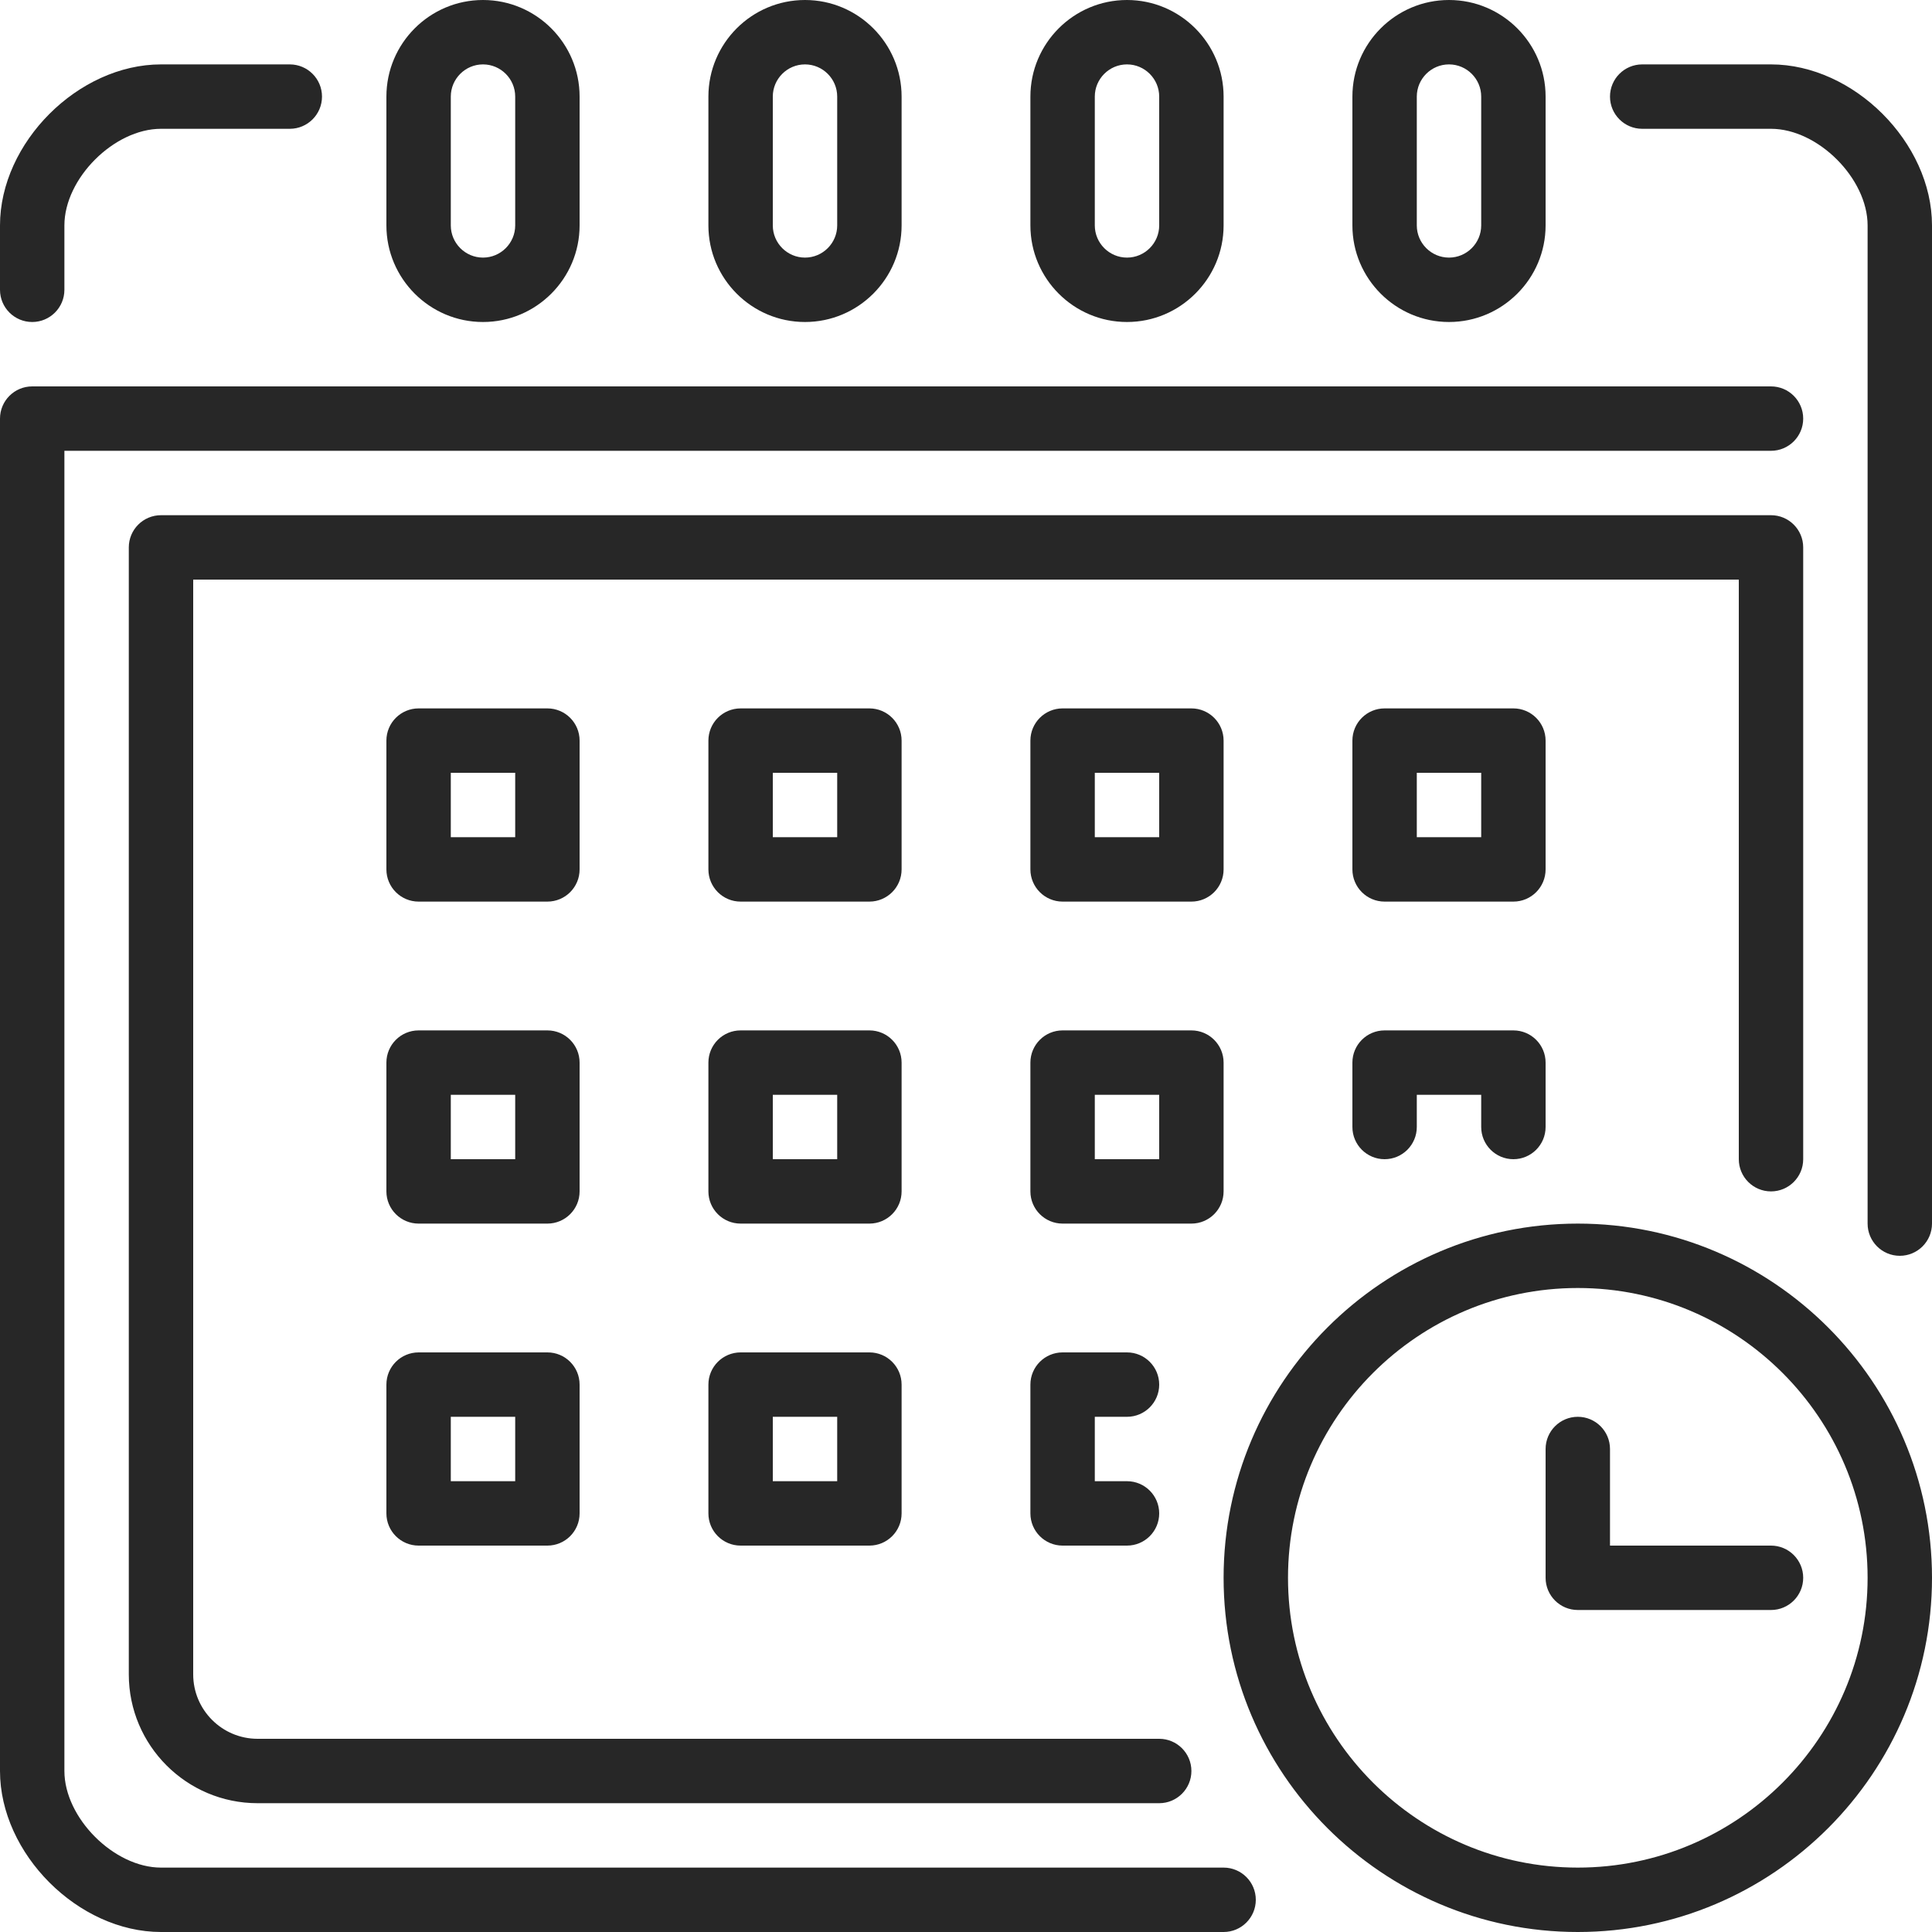
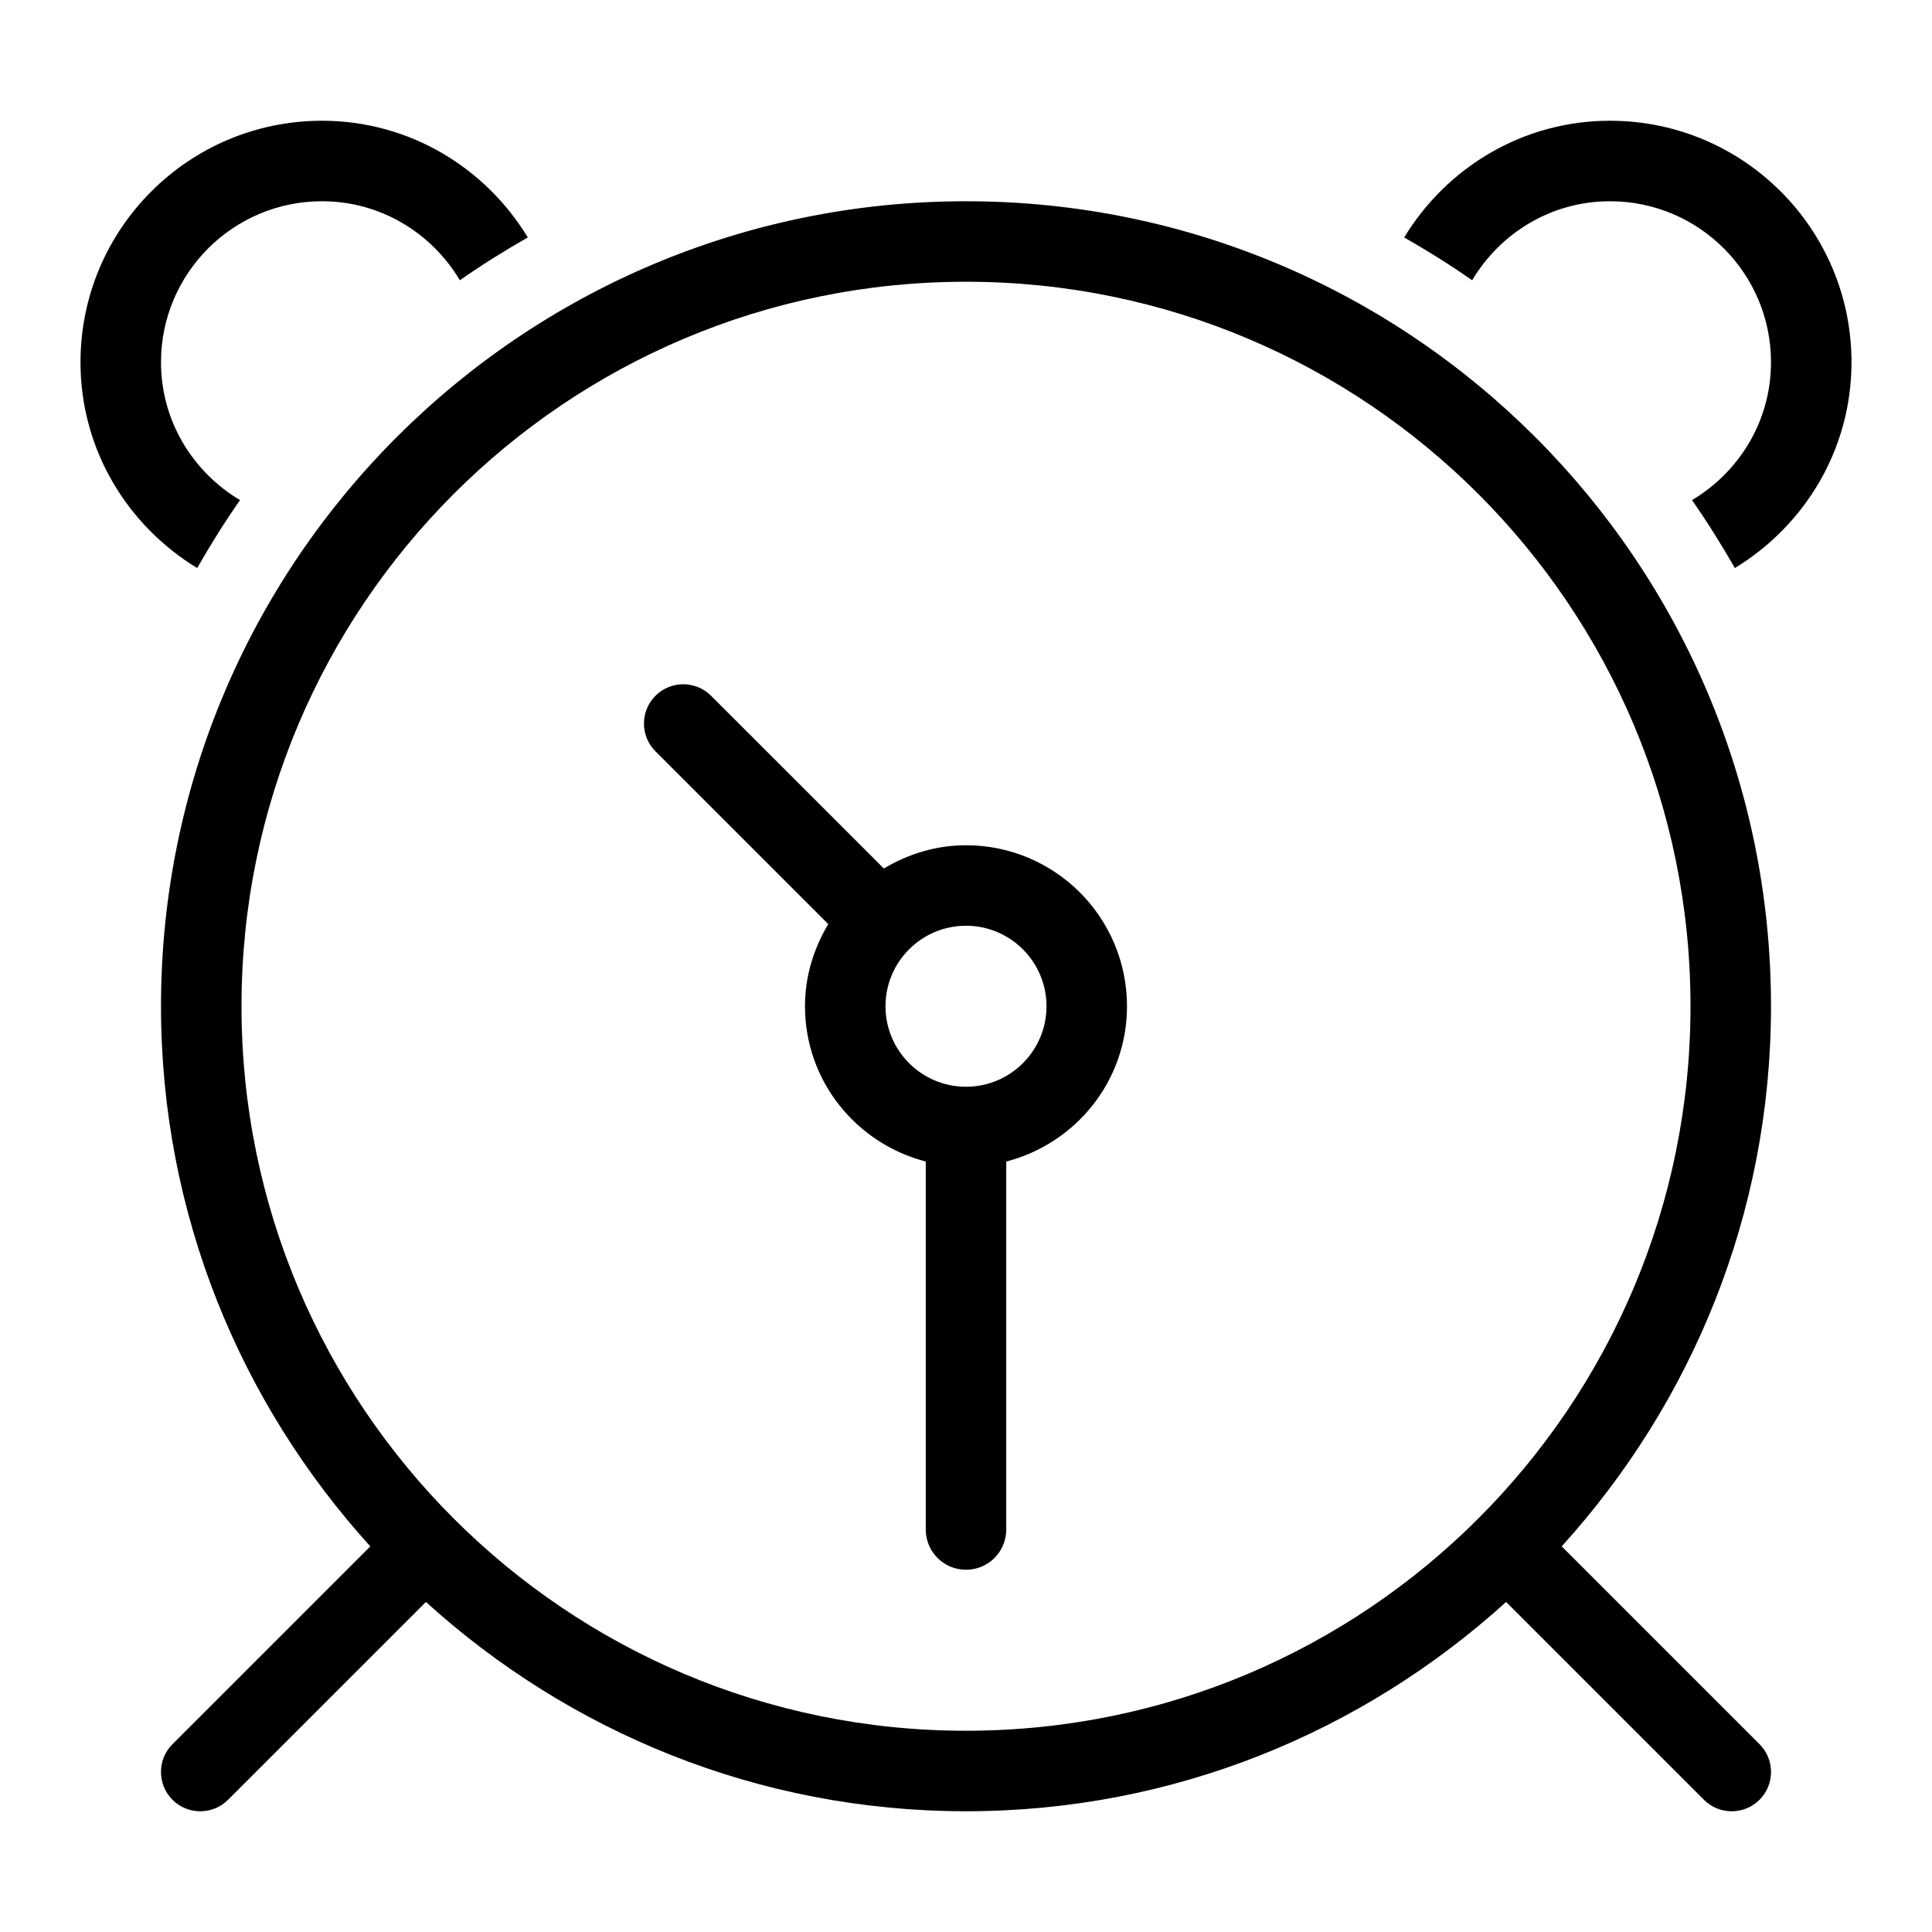
- <svg xmlns="http://www.w3.org/2000/svg" width="60px" height="60px" viewBox="0 0 60 60" version="1.1">
-   <defs />
-   <g id="Office" stroke="none" stroke-width="1" fill="none" fill-rule="evenodd">
-     <g id="Icon-2" fill="#272727">
-       <path d="M35,44 C35.552,44 36,43.552 36,43 C36,42.448 35.552,42 35,42 L33,42 C32.448,42 32,42.448 32,43 L32,47 C32,47.552 32.448,48 33,48 L35,48 C35.552,48 36,47.552 36,47 C36,46.448 35.552,46 35,46 L34,46 L34,44 L35,44 Z M50,48 L50,45 C50,44.448 49.552,44 49,44 C48.448,44 48,44.448 48,45 L48,49 C48,49.552 48.448,50 49,50 L55,50 C55.552,50 56,49.552 56,49 C56,48.448 55.552,48 55,48 L50,48 Z M58,49 C58,44.038 53.962,40 49,40 C44.038,40 40,44.038 40,49 C40,53.962 44.038,58 49,58 C53.962,58 58,53.962 58,49 L58,49 Z M60,49 C60,55.065 55.065,60 49,60 C42.935,60 38,55.065 38,49 C38,42.935 42.935,38 49,38 C55.065,38 60,42.935 60,49 L60,49 Z M46,24 L44,24 L44,26 L46,26 L46,24 Z M48,27 C48,27.552 47.552,28 47,28 L43,28 C42.448,28 42,27.552 42,27 L42,23 C42,22.448 42.448,22 43,22 L47,22 C47.552,22 48,22.448 48,23 L48,27 Z M26,44 L24,44 L24,46 L26,46 L26,44 Z M28,43 L28,47 C28,47.552 27.552,48 27,48 L23,48 C22.448,48 22,47.552 22,47 L22,43 C22,42.448 22.448,42 23,42 L27,42 C27.552,42 28,42.448 28,43 L28,43 Z M16,44 L14,44 L14,46 L16,46 L16,44 Z M18,43 L18,47 C18,47.552 17.552,48 17,48 L13,48 C12.448,48 12,47.552 12,47 L12,43 C12,42.448 12.448,42 13,42 L17,42 C17.552,42 18,42.448 18,43 L18,43 Z M36,24 L34,24 L34,26 L36,26 L36,24 Z M38,27 C38,27.552 37.552,28 37,28 L33,28 C32.448,28 32,27.552 32,27 L32,23 C32,22.448 32.448,22 33,22 L37,22 C37.552,22 38,22.448 38,23 L38,27 Z M47,36 C47.552,36 48,35.552 48,35 L48,33 C48,32.448 47.552,32 47,32 L43,32 C42.448,32 42,32.448 42,33 L42,35 C42,35.552 42.448,36 43,36 C43.552,36 44,35.552 44,35 L44,34 L46,34 L46,35 C46,35.552 46.448,36 47,36 L47,36 Z M36,34 L34,34 L34,36 L36,36 L36,34 Z M37,38 L33,38 C32.448,38 32,37.552 32,37 L32,33 C32,32.448 32.448,32 33,32 L37,32 C37.552,32 38,32.448 38,33 L38,37 C38,37.552 37.552,38 37,38 L37,38 Z M26,34 L24,34 L24,36 L26,36 L26,34 Z M28,37 C28,37.552 27.552,38 27,38 L23,38 C22.448,38 22,37.552 22,37 L22,33 C22,32.448 22.448,32 23,32 L27,32 C27.552,32 28,32.448 28,33 L28,37 Z M26,24 L24,24 L24,26 L26,26 L26,24 Z M28,27 C28,27.552 27.552,28 27,28 L23,28 C22.448,28 22,27.552 22,27 L22,23 C22,22.448 22.448,22 23,22 L27,22 C27.552,22 28,22.448 28,23 L28,27 Z M16,34 L14,34 L14,36 L16,36 L16,34 Z M18,37 C18,37.552 17.552,38 17,38 L13,38 C12.448,38 12,37.552 12,37 L12,33 C12,32.448 12.448,32 13,32 L17,32 C17.552,32 18,32.448 18,33 L18,37 Z M16,24 L14,24 L14,26 L16,26 L16,24 Z M18,27 C18,27.552 17.552,28 17,28 L13,28 C12.448,28 12,27.552 12,27 L12,23 C12,22.448 12.448,22 13,22 L17,22 C17.552,22 18,22.448 18,23 L18,27 Z M44,7 C44,7.551 44.449,8 45,8 C45.551,8 46,7.551 46,7 L46,3 C46,2.449 45.551,2 45,2 C44.449,2 44,2.449 44,3 L44,7 Z M42,7 L42,3 C42,1.346 43.346,0 45,0 C46.654,0 48,1.346 48,3 L48,7 C48,8.654 46.654,10 45,10 C43.346,10 42,8.654 42,7 L42,7 Z M34,7 C34,7.551 34.449,8 35,8 C35.551,8 36,7.551 36,7 L36,3 C36,2.449 35.551,2 35,2 C34.449,2 34,2.449 34,3 L34,7 Z M32,7 L32,3 C32,1.346 33.346,0 35,0 C36.654,0 38,1.346 38,3 L38,7 C38,8.654 36.654,10 35,10 C33.346,10 32,8.654 32,7 L32,7 Z M24,7 C24,7.551 24.449,8 25,8 C25.551,8 26,7.551 26,7 L26,3 C26,2.449 25.551,2 25,2 C24.449,2 24,2.449 24,3 L24,7 Z M22,7 L22,3 C22,1.346 23.346,0 25,0 C26.654,0 28,1.346 28,3 L28,7 C28,8.654 26.654,10 25,10 C23.346,10 22,8.654 22,7 L22,7 Z M14,7 C14,7.551 14.449,8 15,8 C15.551,8 16,7.551 16,7 L16,3 C16,2.449 15.551,2 15,2 C14.449,2 14,2.449 14,3 L14,7 Z M12,7 L12,3 C12,1.346 13.346,0 15,0 C16.654,0 18,1.346 18,3 L18,7 C18,8.654 16.654,10 15,10 C13.346,10 12,8.654 12,7 L12,7 Z M55,37 C55.552,37 56,36.552 56,36 L56,17 C56,16.448 55.552,16 55,16 L5,16 C4.448,16 4,16.448 4,17 L4,52 C4,54.206 5.794,56 8,56 L36,56 C36.552,56 37,55.552 37,55 C37,54.448 36.552,54 36,54 L8,54 C6.897,54 6,53.103 6,52 L6,18 L54,18 L54,36 C54,36.552 54.448,37 55,37 L55,37 Z M38,58 L5,58 C3.542,58 2,56.458 2,55 L2,14 L55,14 C55.552,14 56,13.552 56,13 C56,12.448 55.552,12 55,12 L1,12 C0.448,12 0,12.448 0,13 L0,55 C0,57.57 2.43,60 5,60 L38,60 C38.552,60 39,59.552 39,59 C39,58.448 38.552,58 38,58 L38,58 Z M55,2 L51,2 C50.448,2 50,2.448 50,3 C50,3.552 50.448,4 51,4 L55,4 C56.458,4 58,5.542 58,7 L58,38 C58,38.552 58.448,39 59,39 C59.552,39 60,38.552 60,38 L60,7 C60,4.43 57.57,2 55,2 L55,2 Z M0,9 L0,7 C0,4.43 2.43,2 5,2 L9,2 C9.552,2 10,2.448 10,3 C10,3.552 9.552,4 9,4 L5,4 C3.542,4 2,5.542 2,7 L2,9 C2,9.552 1.552,10 1,10 C0.448,10 0,9.552 0,9 L0,9 Z" id="calendar" />
-     </g>
-   </g>
+ <svg xmlns="http://www.w3.org/2000/svg" enable-background="new 0 0 48 48" height="48px" id="Layer_1" version="1.1" viewBox="0 0 48 48" width="48px" xml:space="preserve">
+   <path clip-rule="evenodd" d="M43.102,14.113c-0.331-0.579-0.684-1.143-1.064-1.688  C43.208,11.727,44,10.462,44,9c0-2.209-1.791-4-4-4c-1.462,0-2.727,0.792-3.425,1.963c-0.545-0.381-1.108-0.733-1.688-1.064  C35.939,4.167,37.826,3,40,3c3.313,0,6,2.687,6,6C46,11.174,44.832,13.061,43.102,14.113z M44,25c0,5.171-1.979,9.868-5.2,13.419  l4.915,4.915c0.381,0.381,0.381,0.999,0,1.381c-0.382,0.381-1,0.381-1.381,0L37.419,39.8C33.868,43.021,29.171,45,24,45  s-9.868-1.979-13.418-5.2l-4.916,4.915c-0.381,0.381-1,0.381-1.381,0c-0.381-0.382-0.381-1,0-1.381L9.2,38.419  C5.979,34.868,4,30.171,4,25C4,13.954,12.954,5,24,5S44,13.954,44,25z M24,7C14.059,7,6,15.059,6,25c0,9.941,8.059,18,18,18  s18-8.059,18-18C42,15.059,33.941,7,24,7z M25,28.858V38c0,0.553-0.447,1-1,1s-1-0.447-1-1v-9.142c-1.723-0.446-3-1.997-3-3.858  c0-0.749,0.219-1.441,0.578-2.041l-4.293-4.292c-0.381-0.381-0.381-1,0-1.381c0.382-0.381,1-0.381,1.381,0l4.293,4.292  C22.559,21.219,23.251,21,24,21c2.209,0,4,1.791,4,4C28,26.861,26.723,28.412,25,28.858z M24,23c-1.104,0-2,0.896-2,2s0.896,2,2,2  s2-0.896,2-2S25.104,23,24,23z M8,5C5.791,5,4,6.791,4,9c0,1.462,0.793,2.727,1.963,3.425c-0.381,0.545-0.733,1.109-1.064,1.688  C3.168,13.061,2,11.174,2,9c0-3.313,2.687-6,6-6c2.174,0,4.061,1.167,5.113,2.899c-0.58,0.331-1.144,0.683-1.688,1.064  C10.727,5.792,9.461,5,8,5z" fill-rule="evenodd" />
</svg>
